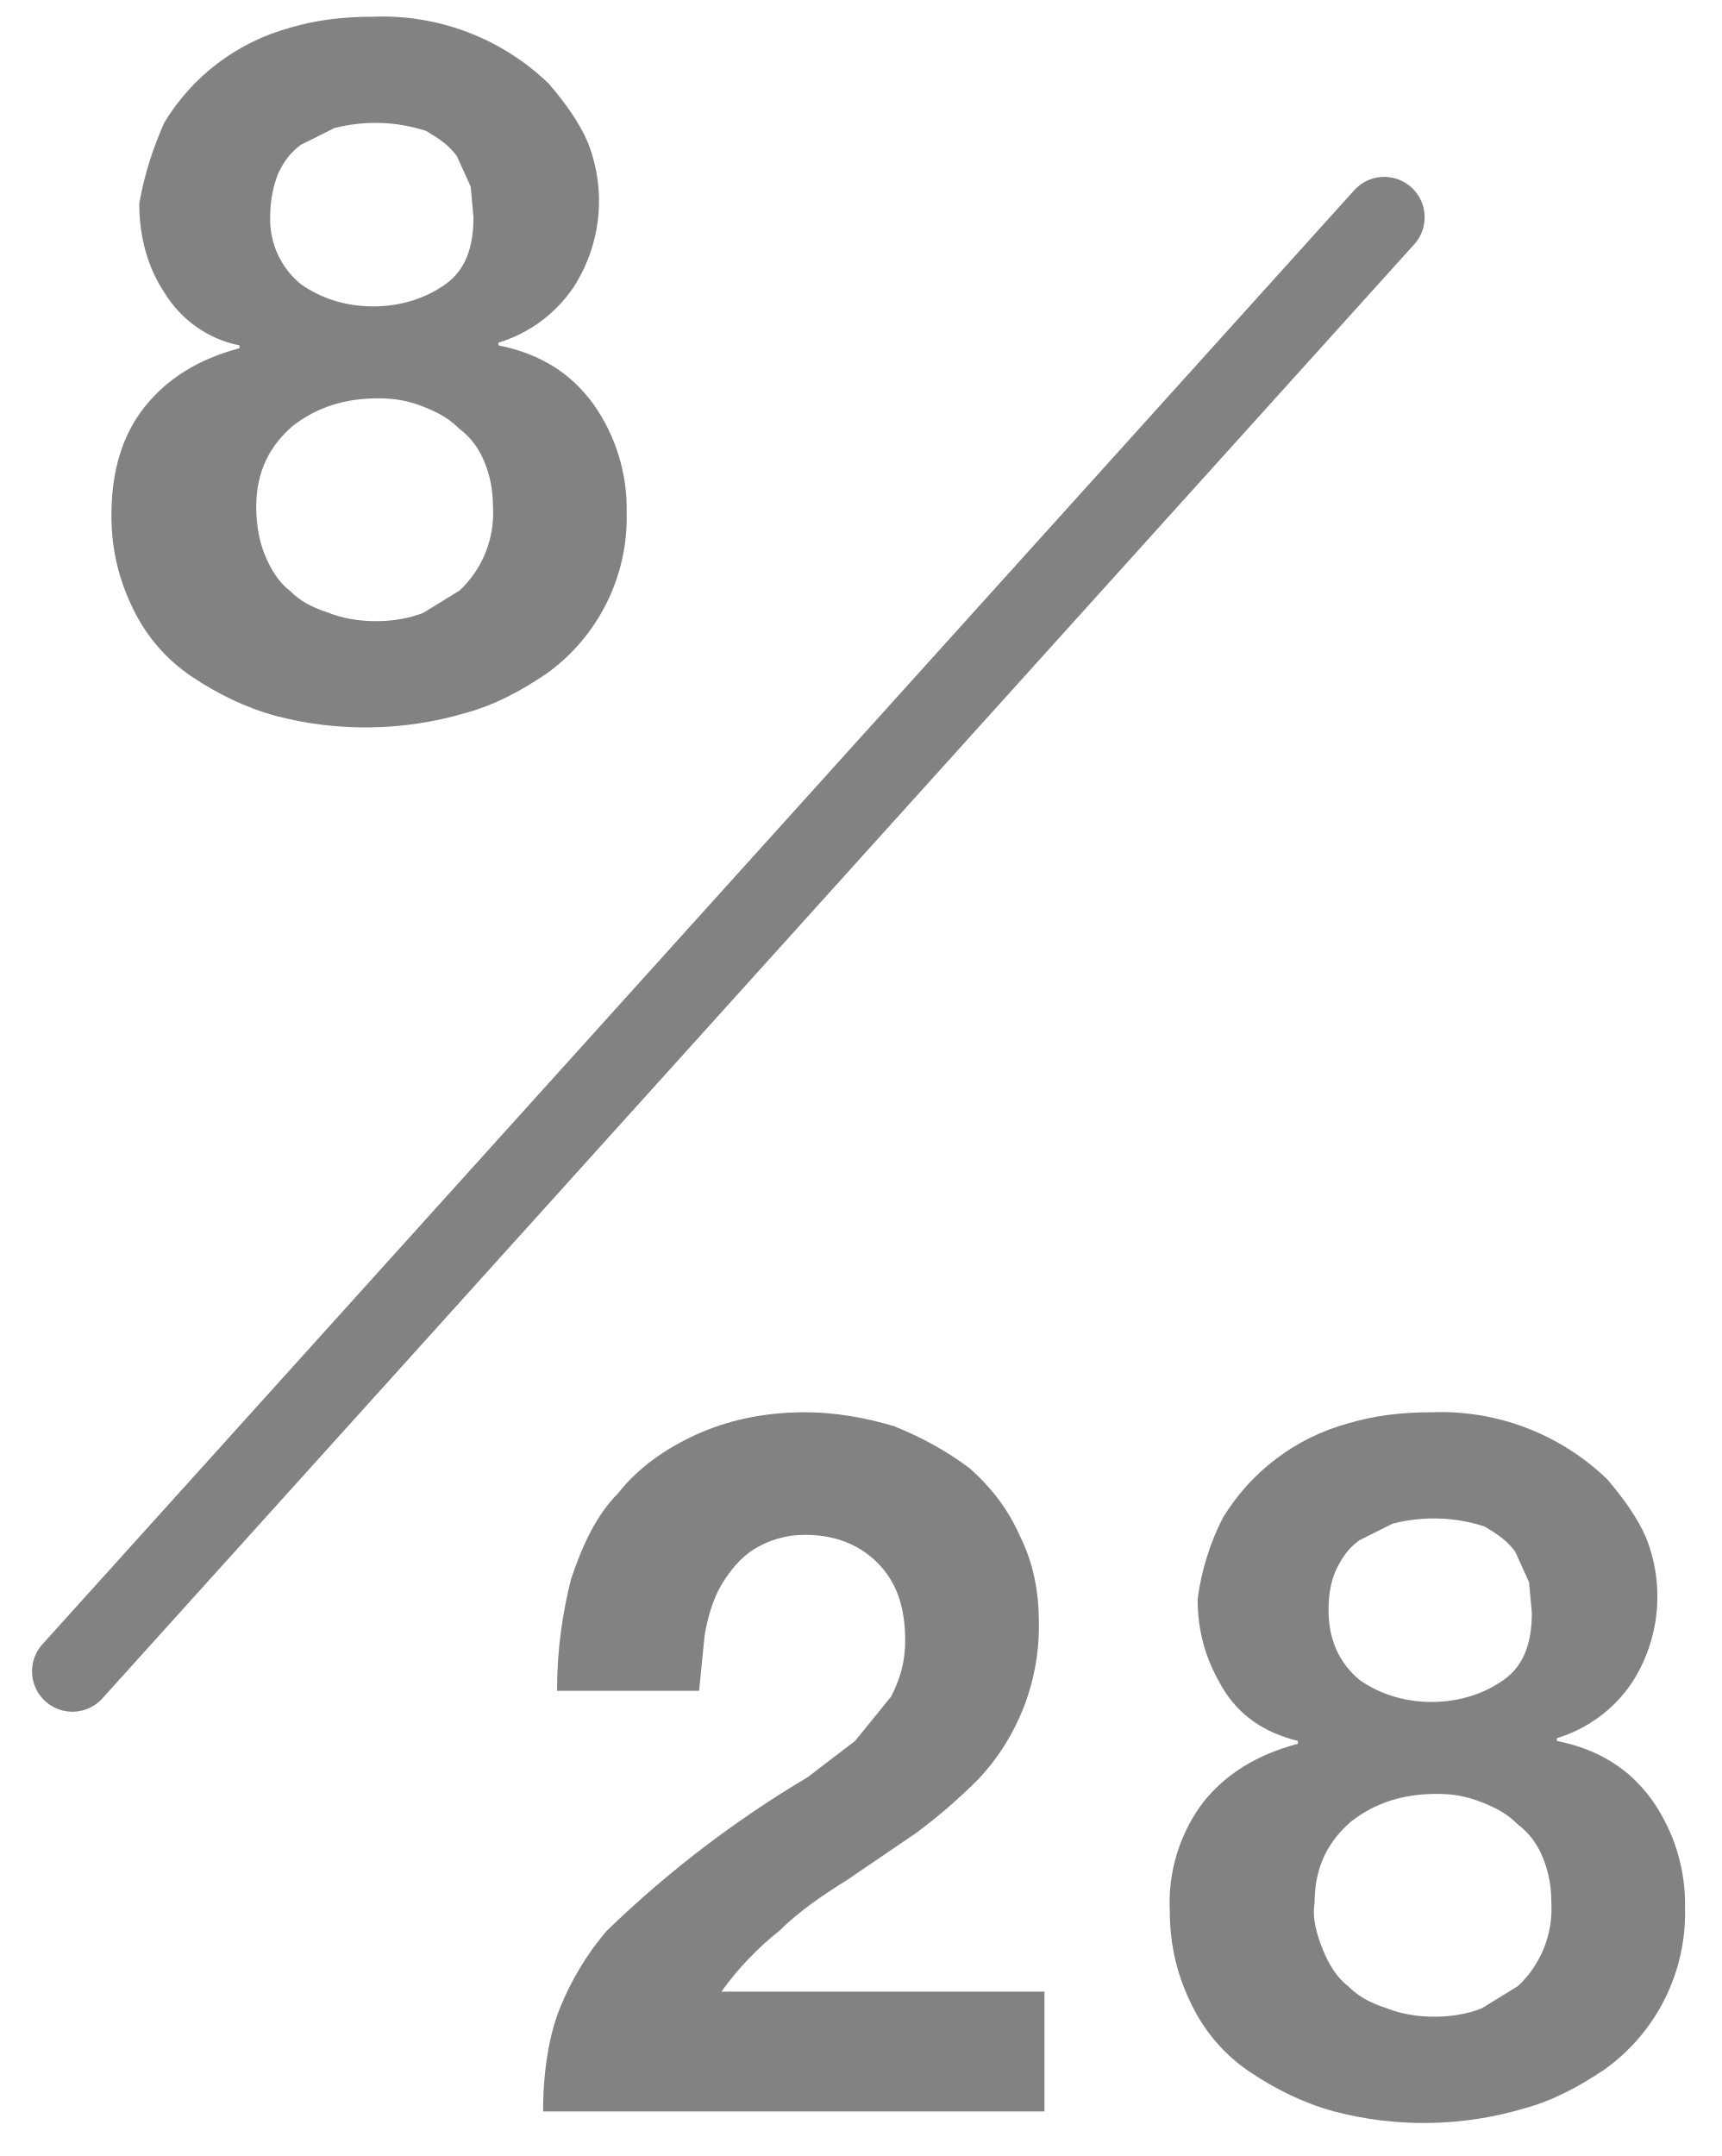
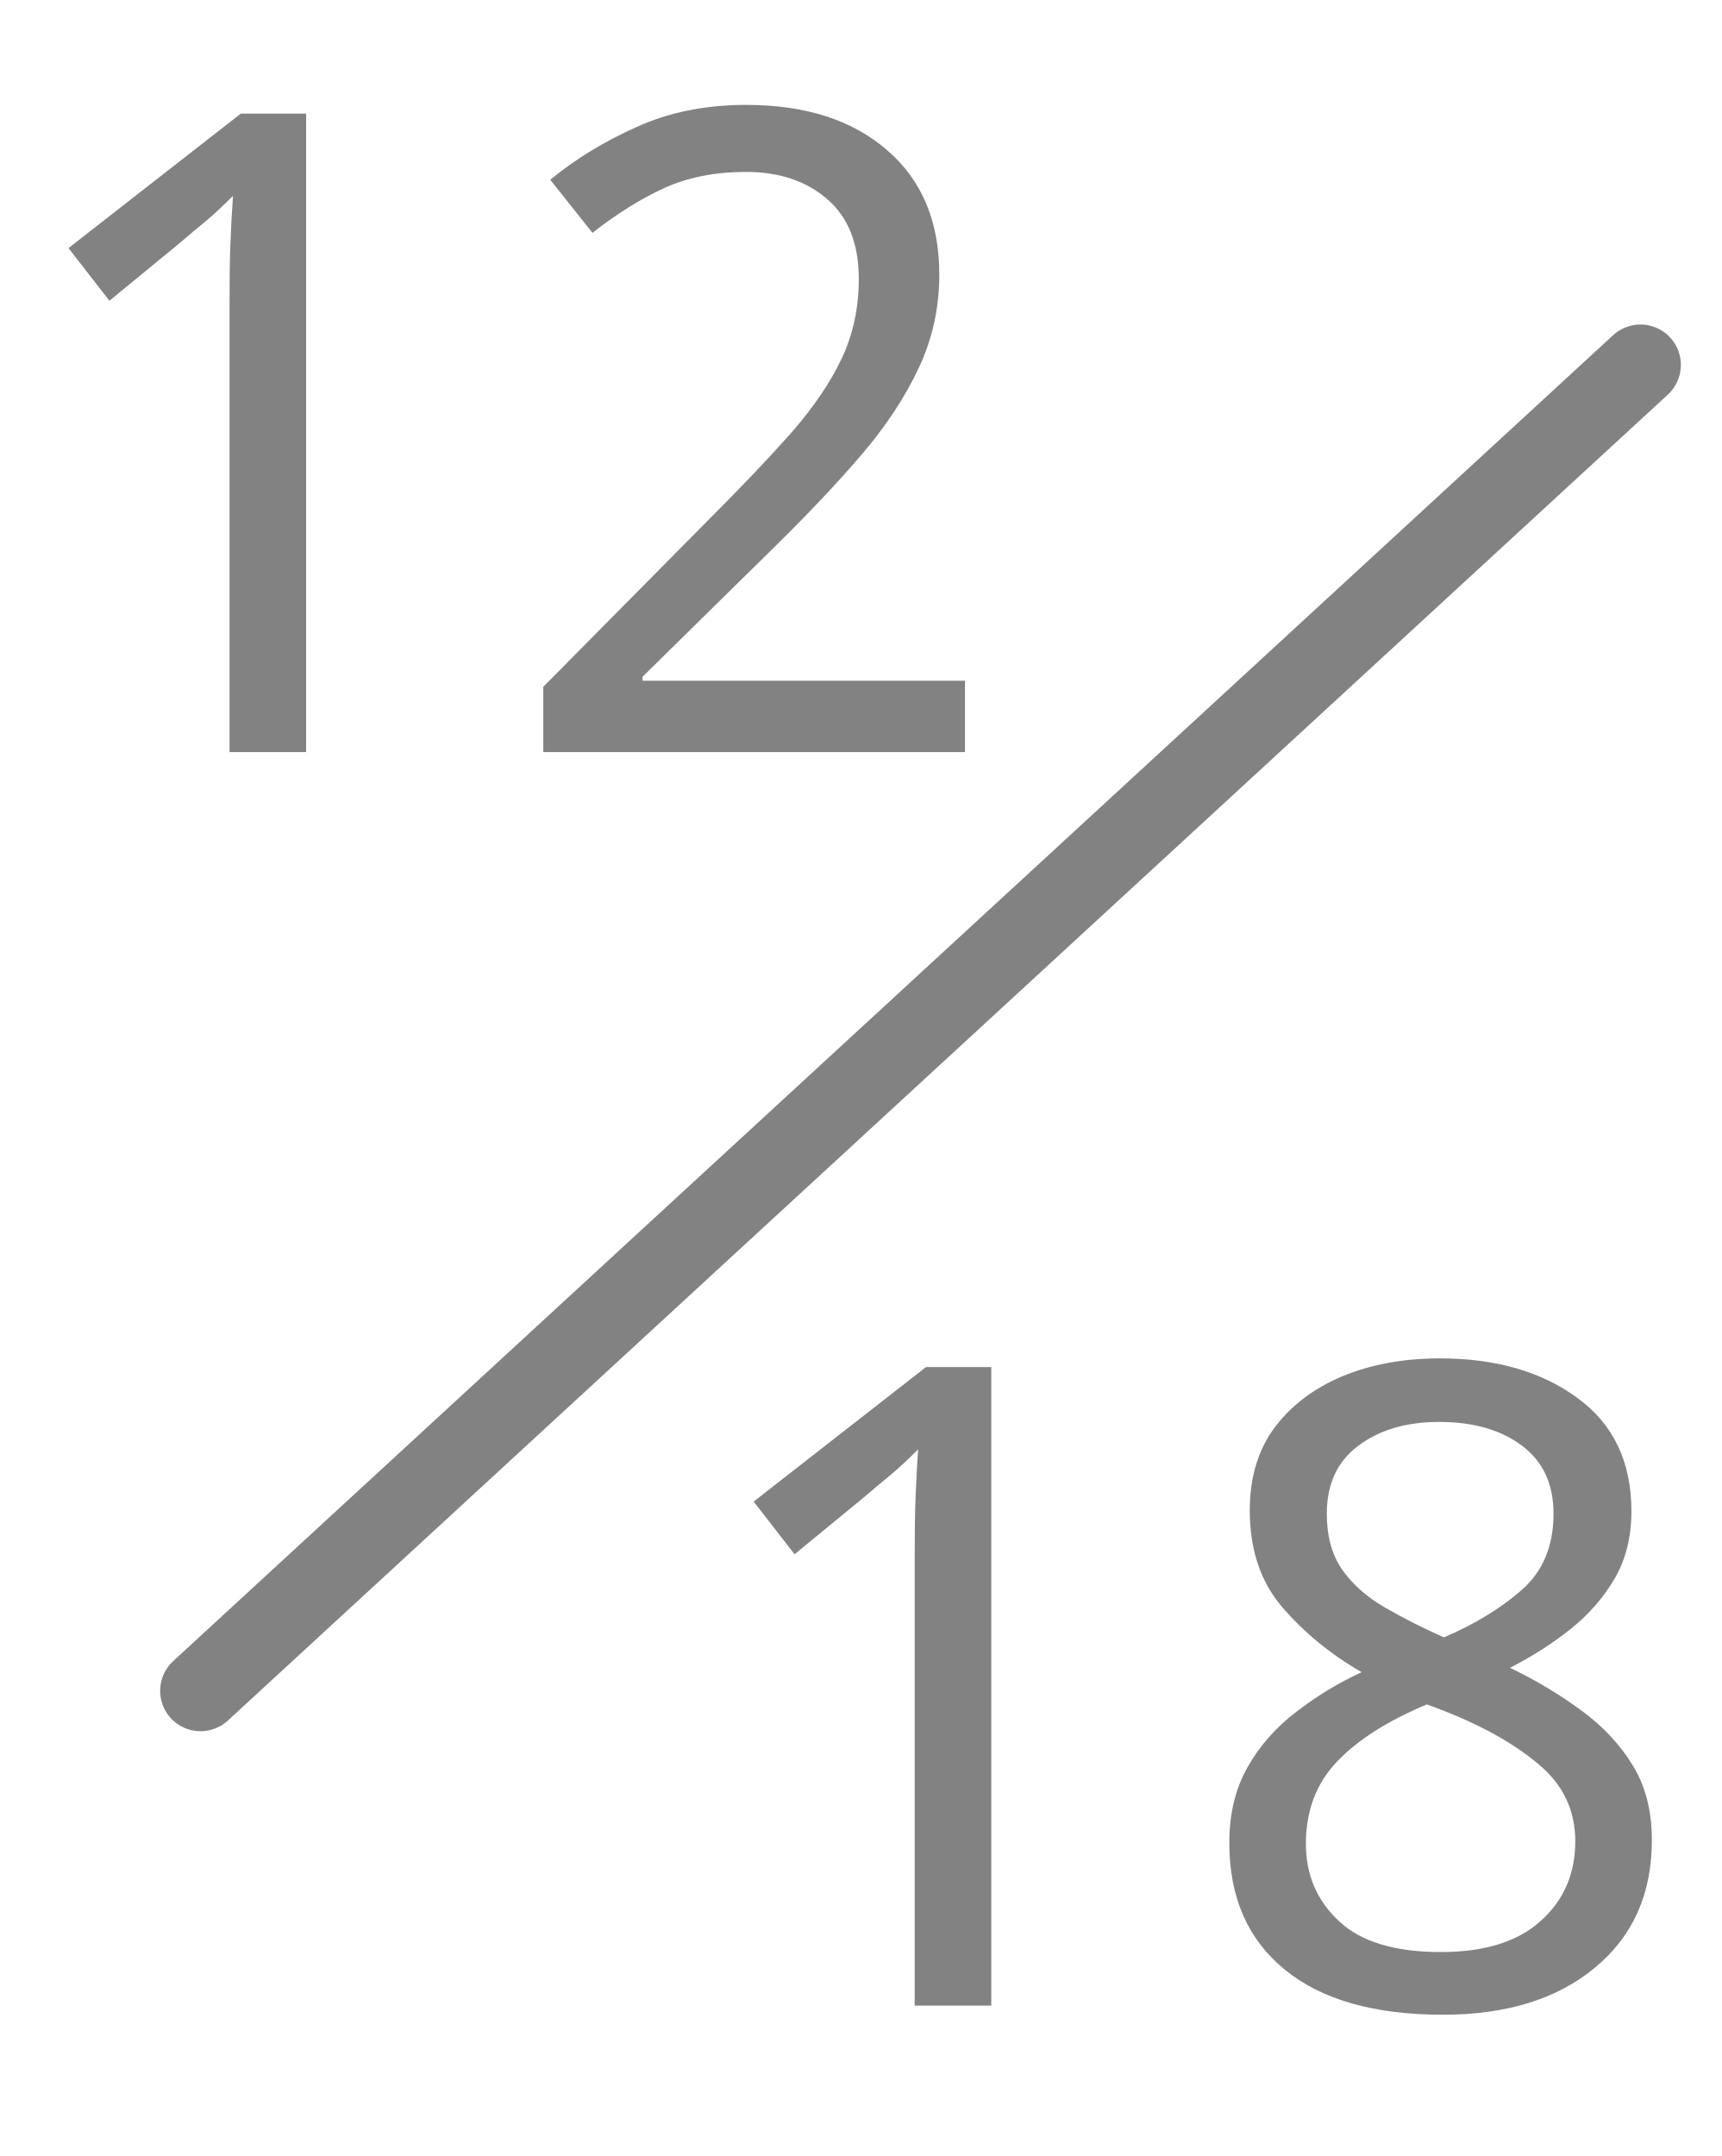
<svg xmlns="http://www.w3.org/2000/svg" viewBox="0 0 61.8 77.4">
-   <path fill="#828282" d="M80 545.5a7 7 0 012-2.2c.8-.6 1.7-1 2.7-1.3 1-.3 2-.4 3.1-.4 1.6 0 2.9.2 4 .7 1.1.5 1.9 1.1 2.6 1.7.7.7 1.1 1.4 1.4 2.2a6.3 6.3 0 01-.5 5.4 5 5 0 01-2.8 2v.1a6 6 0 013.5 2.1 6.5 6.5 0 011.2 4c0 1.3-.3 2.5-.8 3.5s-1.3 1.8-2.1 2.4a14 14 0 01-3 1.5c-1.1.3-2.3.5-3.5.5-1.2 0-2.4-.1-3.5-.5a11 11 0 01-3.1-1.4c-.9-.6-1.6-1.5-2.2-2.4s-.8-2.2-.8-3.5c0-1.6.4-3 1.2-4s2-1.8 3.5-2.2v-.1a5 5 0 01-2.8-1.9c-.6-.9-.9-2-.9-3.3.1-1 .3-2 .8-2.9zm3.7 16c.2.5.6 1 1 1.4a4.2 4.2 0 003.1 1.2 4.2 4.2 0 003.1-1.2c.4-.4.7-.8.9-1.4a4.7 4.7 0 000-3.3c-.2-.5-.5-.9-.9-1.3s-.9-.6-1.4-.8c-.5-.2-1.1-.3-1.7-.3a5 5 0 00-3.2 1c-.9.7-1.3 1.7-1.3 3l.4 1.7zm1.4-10c.8.6 1.7.8 2.7.8 1.1 0 2-.3 2.7-.8.7-.6 1.1-1.4 1.1-2.5l-.1-1.1c-.1-.4-.3-.8-.6-1.1-.3-.4-.7-.7-1.2-.9-.5-.2-1.1-.4-1.9-.4l-1.5.2c-.5.2-.9.4-1.2.7-.4.3-.6.6-.8 1.1-.2.4-.3.9-.3 1.5-.1 1.1.3 1.9 1.1 2.5z" />
+   <path fill="#828282" d="M80 545.5a7 7 0 012-2.2c.8-.6 1.7-1 2.7-1.3s2-.4 3.1-.4c1.6 0 2.9.2 4 .7s1.9 1.1 2.6 1.7c.7.7 1.1 1.4 1.4 2.2s.4 1.5.4 2.1c0 1.2-.3 2.3-.9 3.3a5 5 0 01-2.8 2v.1a6 6 0 013.5 2.1 6.5 6.5 0 011.2 4c0 1.3-.3 2.5-.8 3.5s-1.3 1.8-2.1 2.4a14 14 0 01-3 1.5c-1.1.3-2.3.5-3.5.5s-2.4-.1-3.5-.5a11 11 0 01-3.1-1.4c-.9-.6-1.6-1.5-2.2-2.4s-.8-2.2-.8-3.5c0-1.6.4-3 1.2-4s2-1.8 3.5-2.2v-.1a5 5 0 01-2.8-1.9c-.6-.9-.9-2-.9-3.3.1-1 .3-2 .8-2.9zm3.7 16c.2.5.6 1 1 1.4a4.2 4.2 0 003.1 1.2 4.2 4.2 0 003.1-1.2c.4-.4.7-.8.9-1.4a4.7 4.7 0 000-3.3c-.2-.5-.5-.9-.9-1.3s-.9-.6-1.4-.8-1.1-.3-1.7-.3a5 5 0 00-3.2 1c-.9.7-1.3 1.7-1.3 3l.4 1.7zm1.4-10c.8.6 1.7.8 2.7.8 1.1 0 2-.3 2.7-.8.7-.6 1.1-1.4 1.1-2.5l-.1-1.1c-.1-.4-.3-.8-.6-1.1-.3-.4-.7-.7-1.2-.9s-1.1-.4-1.9-.4l-1.5.2c-.5.2-.9.4-1.2.7-.4.3-.6.6-.8 1.1-.2.4-.3.9-.3 1.5-.1 1.1.3 1.9 1.1 2.5z" />
  <g fill="#828282">
-     <path d="M95 599.4c.4-1.2 1-2.3 1.7-3.2.8-.9 1.7-1.6 2.9-2.2 1.2-.5 2.5-.8 4-.8 1.2 0 2.2.2 3.3.5 1 .4 2 .9 2.8 1.5.8.7 1.4 1.5 1.9 2.5s.7 2.1.7 3.3a7.8 7.8 0 01-2.2 5.7c-.7.7-1.4 1.3-2.3 1.9l-2.6 1.7-2.5 1.8c-.8.6-1.5 1.4-2.2 2.3h11.9v4.4H94c0-1.5.2-2.7.6-3.8.4-1.1 1-2 1.7-2.9.7-.9 1.6-1.6 2.5-2.4l3.1-2.2 1.8-1.2 1.7-1.3 1.3-1.6c.3-.6.5-1.3.5-2.1a4 4 0 00-1.1-2.9c-.7-.7-1.6-1-2.7-1-.7 0-1.4.2-1.9.5s-.9.8-1.2 1.4l-.7 1.9c-.2.7-.2 1.4-.2 2h-4.9c0-1.3.2-2.6.5-3.8zM119.1 597.1a7 7 0 012-2.2c.8-.6 1.7-1 2.7-1.3 1-.3 2-.4 3.1-.4 1.6 0 2.9.2 4 .7s1.9 1.1 2.6 1.7c.7.7 1.1 1.4 1.4 2.2a6.3 6.3 0 01-.5 5.4 5 5 0 01-2.8 2v.1c1.5.3 2.7 1 3.5 2.1a6.5 6.5 0 011.2 4c0 1.3-.3 2.5-.8 3.5a7 7 0 01-2.1 2.4 14 14 0 01-3 1.5 13.4 13.4 0 01-7 .1 11 11 0 01-3.1-1.4c-.9-.6-1.6-1.5-2.2-2.4s-.8-2.2-.8-3.5c0-1.6.4-3 1.2-4s2-1.8 3.5-2.2v-.1c-1.2-.3-2.1-1-2.8-1.9s-.9-2-.9-3.3a7 7 0 01.8-3zm3.7 15.9c.2.5.6 1 1 1.4a4.2 4.2 0 003.1 1.2 4.2 4.2 0 003.1-1.2c.4-.4.7-.8.9-1.4a4.7 4.7 0 000-3.3c-.2-.5-.5-.9-.9-1.3s-.9-.6-1.4-.8c-.5-.2-1.1-.3-1.7-.3a5 5 0 00-3.2 1c-.9.7-1.3 1.7-1.3 3 0 .6.2 1.2.4 1.7zm1.4-10c.8.6 1.7.8 2.7.8 1.1 0 2-.3 2.7-.8.7-.6 1.1-1.4 1.1-2.5l-.1-1.1c-.1-.4-.3-.8-.6-1.1-.3-.4-.7-.7-1.2-.9-.5-.2-1.1-.4-1.9-.4l-1.5.2c-.5.2-.9.4-1.2.7-.4.3-.6.6-.8 1.1-.2.4-.3.9-.3 1.5-.1 1.1.3 1.9 1.1 2.5z" />
+     <path d="M95 599.4c.4-1.2 1-2.3 1.7-3.2.8-.9 1.7-1.6 2.9-2.2 1.2-.5 2.5-.8 4-.8 1.2 0 2.2.2 3.3.5 1 .4 2 .9 2.8 1.5.8.7 1.4 1.5 1.9 2.5s.7 2.1.7 3.3a7.8 7.8 0 01-2.2 5.7c-.7.7-1.4 1.3-2.3 1.9l-2.6 1.7-2.5 1.8c-.8.6-1.5 1.4-2.2 2.3h11.9v4.4H94c0-1.5.2-2.7.6-3.8s1-2 1.7-2.9 1.6-1.6 2.5-2.4l3.1-2.2 1.8-1.2 1.7-1.3 1.3-1.6c.3-.6.5-1.3.5-2.1 0-1.2-.4-2.2-1.1-2.9s-1.6-1-2.7-1c-.7 0-1.4.2-1.9.5s-.9.8-1.2 1.4l-.7 1.9c-.2.7-.2 1.4-.2 2h-4.9c0-1.3.2-2.6.5-3.8zM119.1 597.1a7 7 0 012-2.2c.8-.6 1.7-1 2.7-1.3s2-.4 3.1-.4c1.6 0 2.9.2 4 .7s1.9 1.1 2.6 1.7c.7.7 1.1 1.4 1.4 2.2a6.3 6.3 0 01-.5 5.4 5 5 0 01-2.8 2v.1c1.5.3 2.7 1 3.5 2.1s1.2 2.4 1.2 4c0 1.3-.3 2.5-.8 3.5s-1.3 1.8-2.1 2.4a14 14 0 01-3 1.5 13.4 13.4 0 01-7 .1 11 11 0 01-3.1-1.4c-.9-.6-1.6-1.5-2.2-2.4s-.8-2.2-.8-3.5c0-1.6.4-3 1.2-4s2-1.8 3.5-2.2v-.1c-1.2-.3-2.1-1-2.8-1.9s-.9-2-.9-3.3a7 7 0 01.8-3zm3.7 15.9c.2.5.6 1 1 1.4a4.2 4.2 0 003.1 1.2 4.2 4.2 0 003.1-1.2c.4-.4.7-.8.9-1.4a4.7 4.7 0 000-3.3c-.2-.5-.5-.9-.9-1.3s-.9-.6-1.4-.8-1.1-.3-1.7-.3a5 5 0 00-3.2 1c-.9.7-1.3 1.7-1.3 3 0 .6.2 1.2.4 1.7zm1.4-10c.8.6 1.7.8 2.7.8 1.1 0 2-.3 2.7-.8.7-.6 1.1-1.4 1.1-2.5l-.1-1.1c-.1-.4-.3-.8-.6-1.1-.3-.4-.7-.7-1.2-.9s-1.1-.4-1.9-.4l-1.5.2c-.5.2-.9.4-1.2.7-.4.3-.6.6-.8 1.1-.2.4-.3.9-.3 1.5-.1 1.1.3 1.9 1.1 2.5z" />
  </g>
  <path fill="none" stroke="#828282" stroke-width="3" stroke-linecap="round" stroke-linejoin="round" stroke-miterlimit="10" d="M125 549l-48.4 53.8" />
-   <path fill="#828282" d="M5.9 4.4A7.6 7.6 0 0110.4 1c1-.3 2-.4 3-.4A8.6 8.6 0 0119.7 3c.6.7 1.1 1.4 1.4 2.1a5.7 5.7 0 01-.5 5.2 5 5 0 01-2.7 2v.1c1.5.3 2.6 1 3.4 2.1a6.5 6.5 0 011.2 3.9 6.9 6.9 0 01-2.9 5.8c-.9.6-1.8 1.1-2.9 1.4a12.7 12.7 0 01-6.8.1c-1.1-.3-2.1-.8-3-1.4a6.1 6.1 0 01-2.1-2.4c-.5-1-.8-2.1-.8-3.4 0-1.6.4-2.9 1.2-3.9s1.9-1.7 3.4-2.1v-.1a4.1 4.1 0 01-2.7-1.9c-.6-.9-.9-2-.9-3.2.2-1.1.5-2 .9-2.9zm3.6 15.5c.2.5.5 1 .9 1.3.4.4.8.6 1.4.8.5.2 1.1.3 1.7.3.6 0 1.2-.1 1.7-.3l1.3-.8a3.8 3.8 0 001.2-3c0-.6-.1-1.1-.3-1.6-.2-.5-.5-.9-.9-1.2-.4-.4-.8-.6-1.3-.8-.5-.2-1-.3-1.6-.3-1.2 0-2.2.3-3.1 1-.8.7-1.3 1.6-1.3 2.9 0 .6.1 1.2.3 1.7zm1.3-9.7c.7.5 1.6.8 2.6.8s1.9-.3 2.6-.8c.7-.5 1-1.3 1-2.4l-.1-1.1-.5-1.1c-.3-.4-.6-.6-1.1-.9a5.9 5.9 0 00-3.3-.1l-1.2.6c-.4.3-.6.6-.8 1-.2.5-.3 1-.3 1.6a3 3 0 001.1 2.4z" />
-   <g fill="#828282">
-     <path d="M20.5 56.7c.4-1.2.9-2.3 1.7-3.1.7-.9 1.7-1.6 2.8-2.1 1.1-.5 2.4-.8 3.9-.8 1.1 0 2.2.2 3.2.5 1 .4 1.9.9 2.7 1.5.8.7 1.4 1.5 1.8 2.4.5 1 .7 2 .7 3.2a8 8 0 01-2.2 5.6 20 20 0 01-2.2 1.9l-2.5 1.7c-.8.5-1.7 1.1-2.4 1.8a11 11 0 00-2.1 2.2h11.6v4.3h-18c0-1.4.2-2.7.6-3.7.4-1 1-2 1.7-2.8a39 39 0 017.2-5.5l1.7-1.3 1.3-1.6c.3-.6.5-1.2.5-2 0-1.2-.3-2.1-1-2.8-.7-.7-1.6-1-2.6-1-.7 0-1.3.2-1.8.5s-.9.8-1.2 1.3c-.3.5-.5 1.2-.6 1.8l-.2 2H20c0-1.5.2-2.8.5-4zM43.9 54.5a7.6 7.6 0 014.5-3.4c1-.3 2-.4 3-.4a8.6 8.6 0 016.3 2.4c.6.7 1.1 1.4 1.4 2.1a5.7 5.7 0 01-.5 5.2 5 5 0 01-2.7 2v.1c1.5.3 2.6 1 3.4 2.1a6.5 6.5 0 011.2 3.9 6.9 6.9 0 01-2.9 5.8c-.9.6-1.8 1.1-2.9 1.4a12.7 12.7 0 01-6.8.1c-1.1-.3-2.1-.8-3-1.4a6.1 6.1 0 01-2.1-2.4c-.5-1-.8-2.1-.8-3.4a6 6 0 011.2-3.9c.8-1 1.9-1.7 3.4-2.1v-.1c-1.2-.3-2.1-.9-2.7-1.9s-.9-2-.9-3.2a9 9 0 01.9-2.9zM47.5 70c.2.5.5 1 .9 1.3.4.4.8.6 1.4.8.5.2 1.1.3 1.7.3.6 0 1.2-.1 1.7-.3l1.3-.8a3.8 3.8 0 001.2-3c0-.6-.1-1.1-.3-1.6-.2-.5-.5-.9-.9-1.2-.4-.4-.8-.6-1.3-.8-.5-.2-1-.3-1.6-.3-1.2 0-2.2.3-3.1 1-.8.7-1.3 1.6-1.3 2.9-.1.6.1 1.2.3 1.7zm1.3-9.7c.7.5 1.6.8 2.6.8s1.9-.3 2.6-.8c.7-.5 1-1.3 1-2.4l-.1-1.1-.5-1.1c-.3-.4-.6-.6-1.1-.9a5.9 5.9 0 00-3.3-.1l-1.2.6c-.4.3-.6.6-.8 1-.2.4-.3.9-.3 1.5 0 1.1.4 1.9 1.1 2.5z" />
-   </g>
-   <path fill="none" stroke="#828282" stroke-width="2.9" stroke-linecap="round" stroke-linejoin="round" stroke-miterlimit="10" d="M49.7 7.8L2.6 60" />
+   <path fill="none" stroke="#828282" stroke-width="2.9" stroke-linecap="round" stroke-linejoin="round" stroke-miterlimit="10" d="M58.9 13.1L7.2 60.7" />
+   <text transform="translate(-.4 27)" fill="#828282" font-family="'Helvetica-Bold'" font-size="32.1">12</text>
+   <text transform="translate(24.2 72)" fill="#828282" font-family="'Helvetica-Bold'" font-size="32.1">18</text>
</svg>
